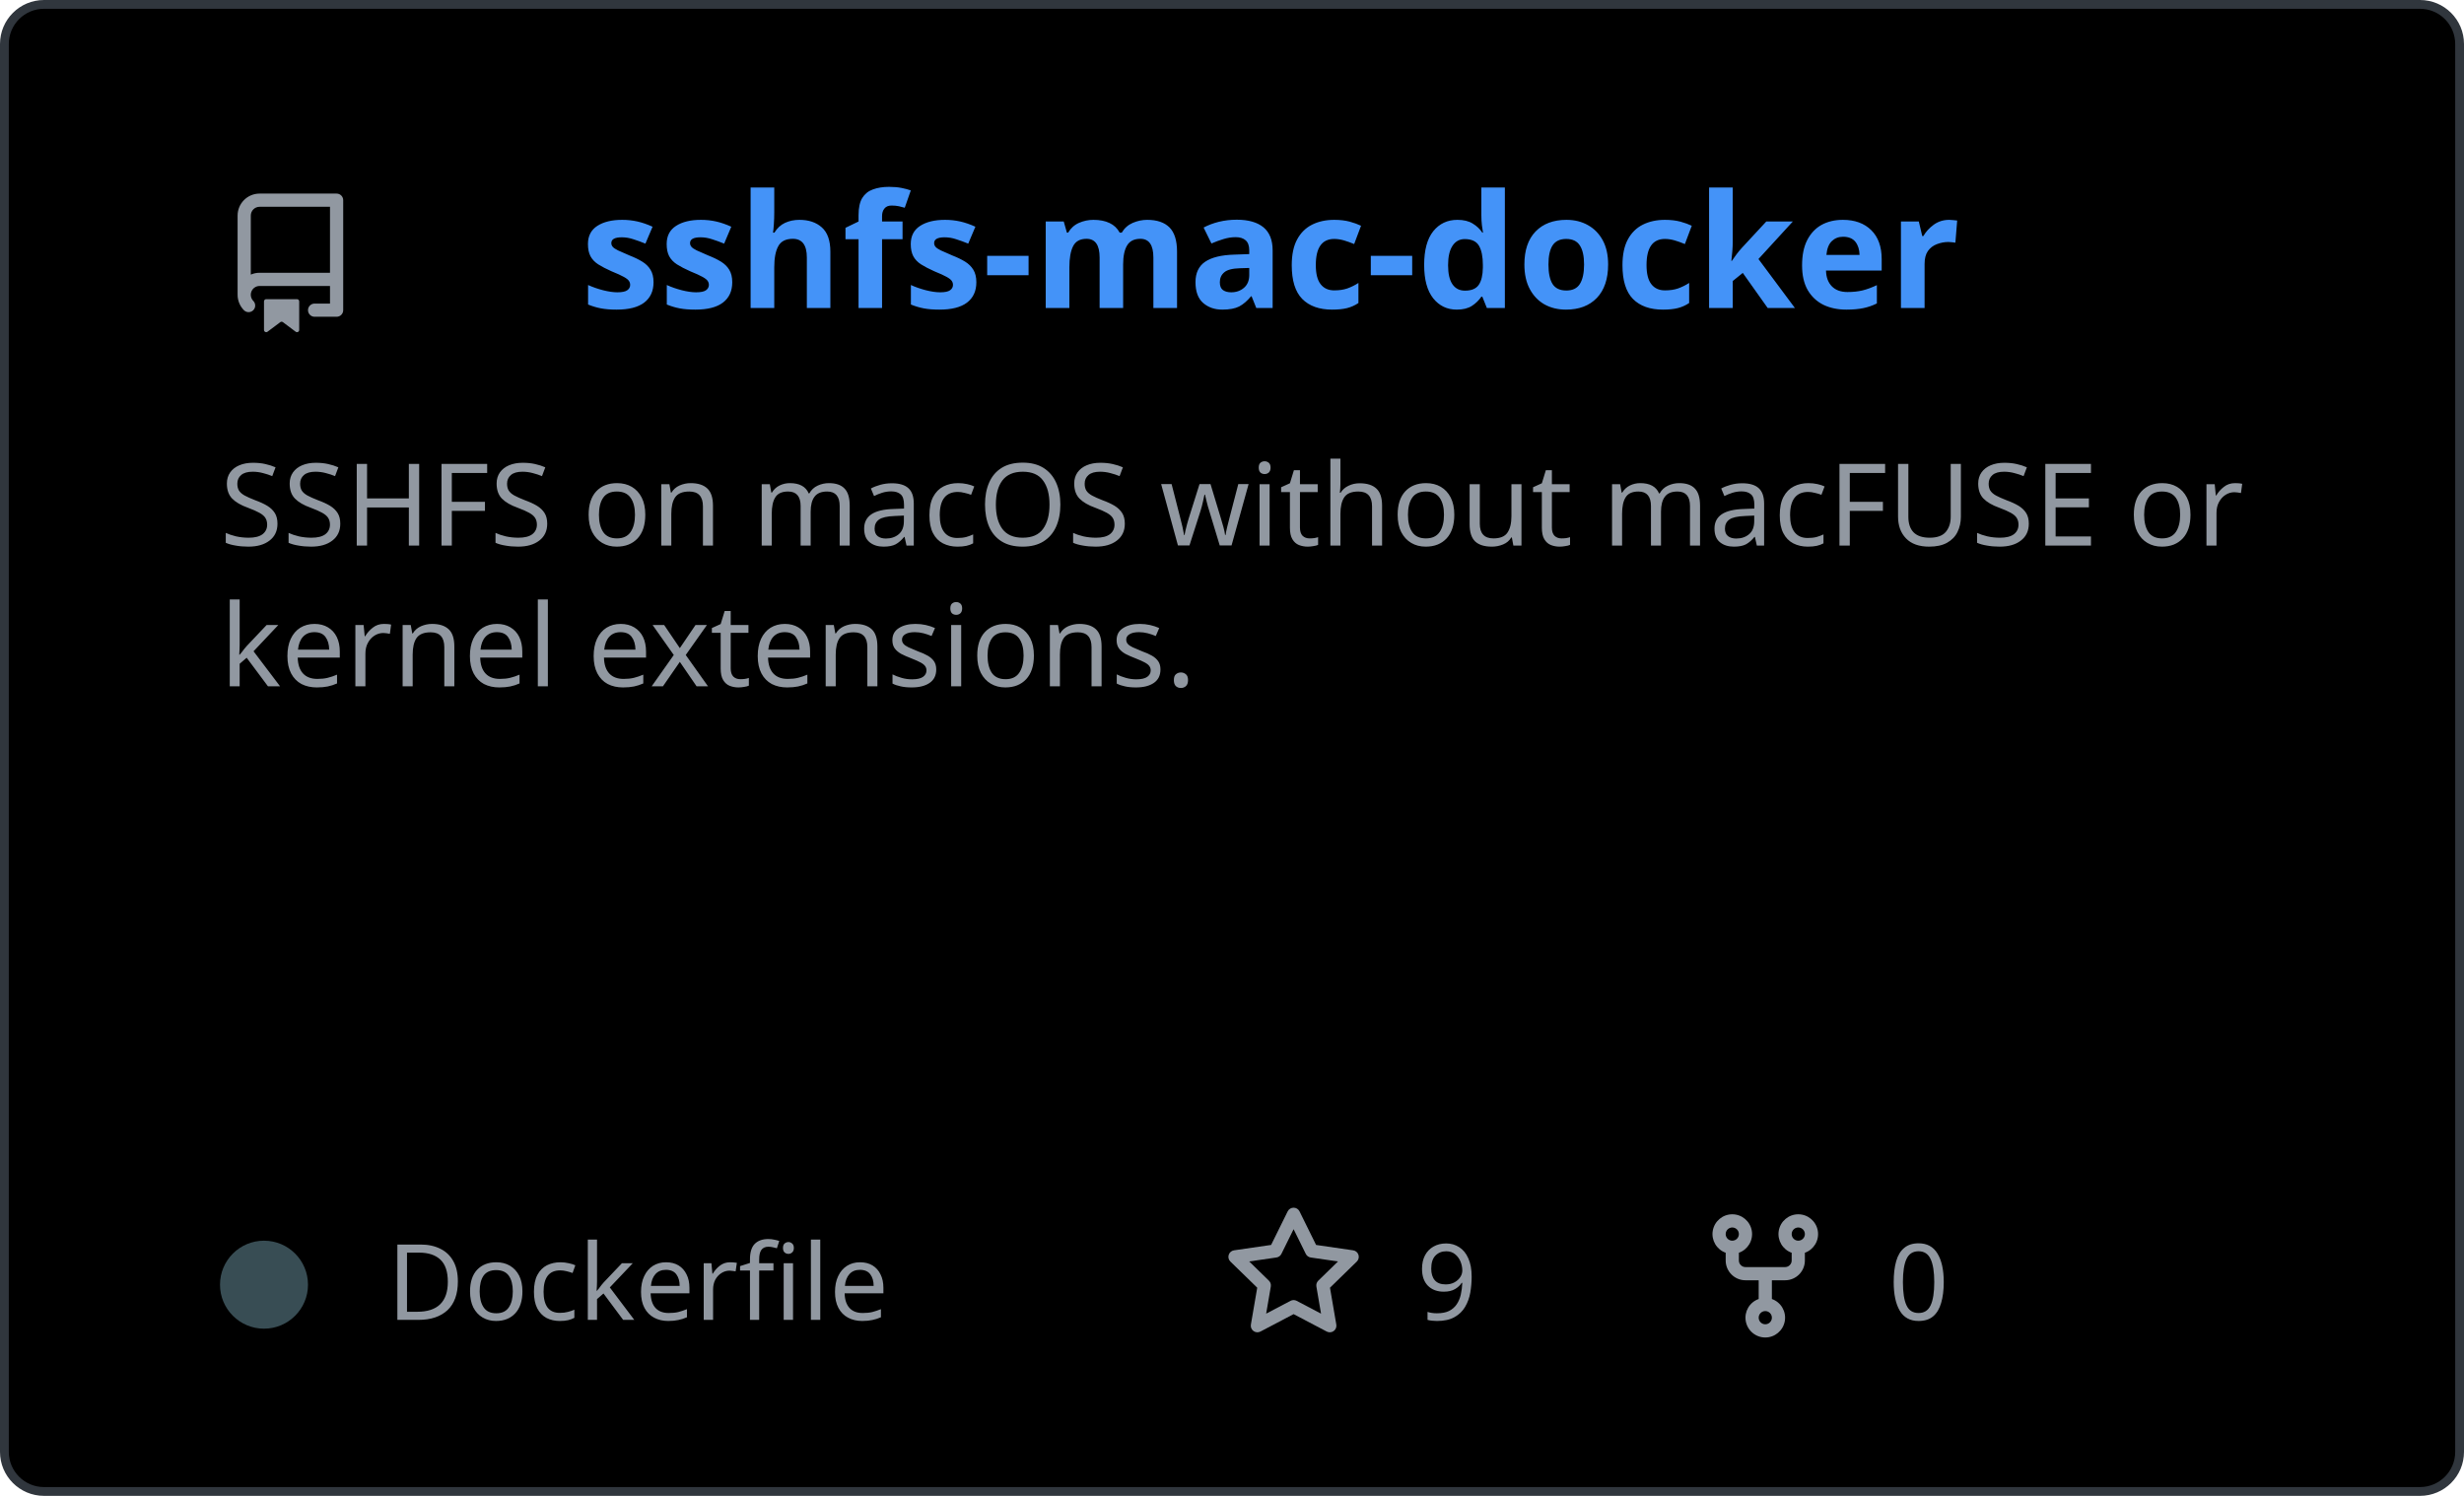
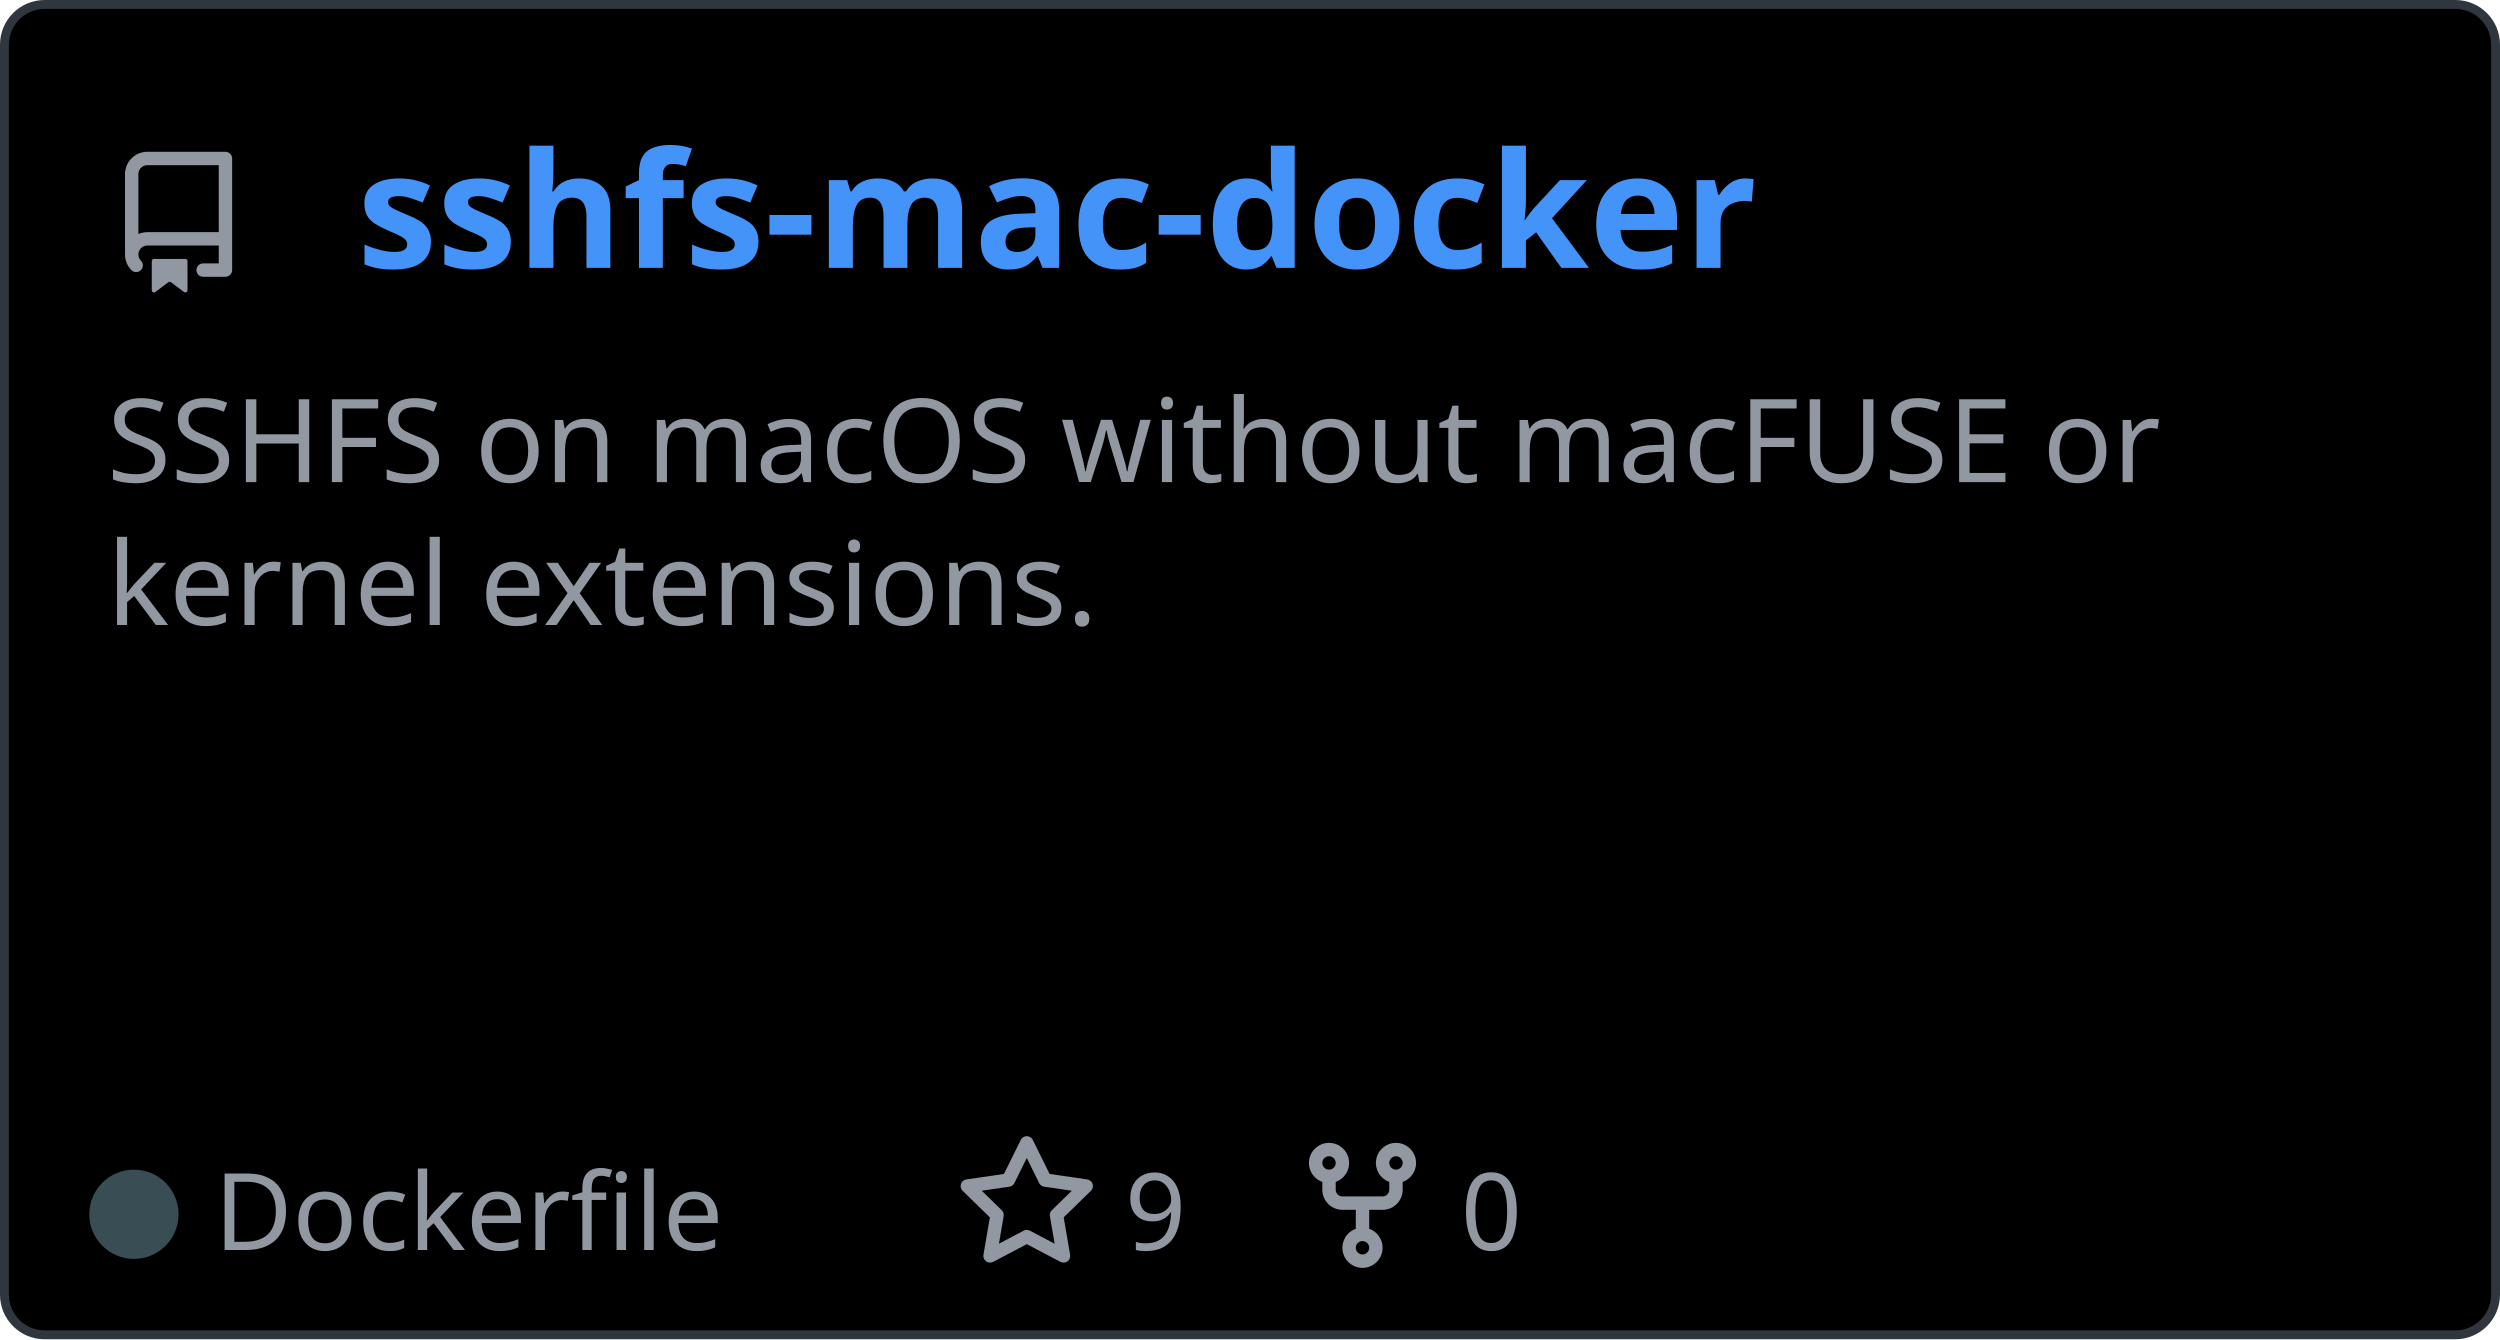
- <svg xmlns="http://www.w3.org/2000/svg" width="280.0" height="170.0" viewBox="0 0 280.0 170.0" role="img" font-family="Helvetica, Arial, sans-serif">
+ <svg xmlns="http://www.w3.org/2000/svg" width="280.0" height="150.0" viewBox="0 0 280.0 150.0" role="img" font-family="Helvetica, Arial, sans-serif">
  <style>.pname { font: 600 18px 'Segoe UI', Ubuntu, Sans-Serif; fill: #4493f8; } .pdesc { font: 400 13px 'Segoe UI', Ubuntu, Sans-Serif; fill: #9198a1; } .pfoot { font: 400 12px 'Segoe UI', Ubuntu, Sans-Serif; fill: #9198a1; }</style>
  <a href="https://github.com/jzombie/sshfs-mac-docker">
-     <rect x="0.5" y="0.5" width="279.0" height="169.0" rx="4.5" fill="#000000" stroke="#30363d" />
-     <g transform="translate(25,35)">
+     <rect x="0.5" y="0.5" width="279.0" height="149.0" rx="4.5" fill="#000000" stroke="#30363d" />
+     <g transform="translate(12,30)">
      <svg x="0" y="-13" width="16" height="16" viewBox="0 0 16 16" version="1.1" fill="#9198a1">
        <path fill-rule="evenodd" d="M2 2.5A2.5 2.5 0 014.5 0h8.75a.75.75 0 01.75.75v12.5a.75.75 0 01-.75.75h-2.5a.75.75 0 110-1.5h1.75v-2h-8a1 1 0 00-.714 1.7.75.75 0 01-1.072 1.05A2.495 2.495 0 012 11.5v-9zm10.5-1V9h-8c-.356 0-.694.074-1 .208V2.5a1 1 0 011-1h8zM5 12.25v3.25a.25.25 0 00.4.2l1.45-1.087a.25.25 0 01.3 0L8.6 15.7a.25.25 0 00.4-.2v-3.25a.25.25 0 00-.25-.25h-3.5a.25.25 0 00-.25.25z" />
      </svg>
-       <text x="41" y="0" class="pname">sshfs-mac-docker</text>
+       <text x="28" y="0" class="pname">sshfs-mac-docker</text>
    </g>
-     <text x="25" y="62" class="pdesc">SSHFS on macOS without macFUSE or</text>
-     <text x="25" y="78" class="pdesc">kernel extensions.</text>
-     <g transform="translate(30,150.0)" class="pfoot">
+     <text x="12" y="54" class="pdesc">SSHFS on macOS without macFUSE or</text>
+     <text x="12" y="70" class="pdesc">kernel extensions.</text>
+     <g transform="translate(15,140.0)" class="pfoot">
      <circle cx="0" cy="-4" r="5" fill="#384d54" />
-       <text x="14" y="0">Dockerfile</text>
-       <g transform="translate(109.0,0)">
+       <text x="9" y="0">Dockerfile</text>
+       <g transform="translate(92.0,0)">
        <svg x="0" y="-13" width="16" height="16" viewBox="0 0 16 16" version="1.1" fill="#9198a1">
          <path fill-rule="evenodd" d="M8 .25a.75.75 0 01.673.418l1.882 3.815 4.21.612a.75.75 0 01.416 1.279l-3.046 2.97.719 4.192a.75.75 0 01-1.088.791L8 12.347l-3.766 1.98a.75.75 0 01-1.088-.79l.72-4.194L.818 6.374a.75.75 0 01.416-1.28l4.21-.611L7.327.668A.75.75 0 018 .25zm0 2.445L6.615 5.5a.75.75 0 01-.564.41l-3.097.45 2.24 2.184a.75.75 0 01.216.664l-.528 3.084 2.769-1.456a.75.75 0 01.698 0l2.77 1.456-.53-3.084a.75.75 0 01.216-.664l2.24-2.183-3.096-.45a.75.75 0 01-.564-.41L8 2.694v.001z" />
        </svg>
-         <text x="22" y="0">9</text>
+         <text x="19" y="0">9</text>
      </g>
-       <g transform="translate(162.6,0)">
+       <g transform="translate(129.6,0)">
        <svg x="0" y="-13" width="16" height="16" viewBox="0 0 16 16" version="1.1" fill="#9198a1">
          <path fill-rule="evenodd" d="M5 3.25a.75.75 0 11-1.5 0 .75.75 0 011.5 0zm0 2.122a2.25 2.25 0 10-1.5 0v.878A2.25 2.25 0 005.75 8.5h1.5v2.128a2.251 2.251 0 101.5 0V8.5h1.5a2.25 2.25 0 002.25-2.25v-.878a2.25 2.25 0 10-1.5 0v.878a.75.75 0 01-.75.75h-4.5A.75.75 0 015 6.25v-.878zm3.75 7.378a.75.75 0 11-1.5 0 .75.75 0 011.5 0zm3-8.75a.75.75 0 100-1.5.75.75 0 000 1.5z" />
        </svg>
-         <text x="22" y="0">0</text>
+         <text x="19" y="0">0</text>
      </g>
    </g>
  </a>
</svg>
